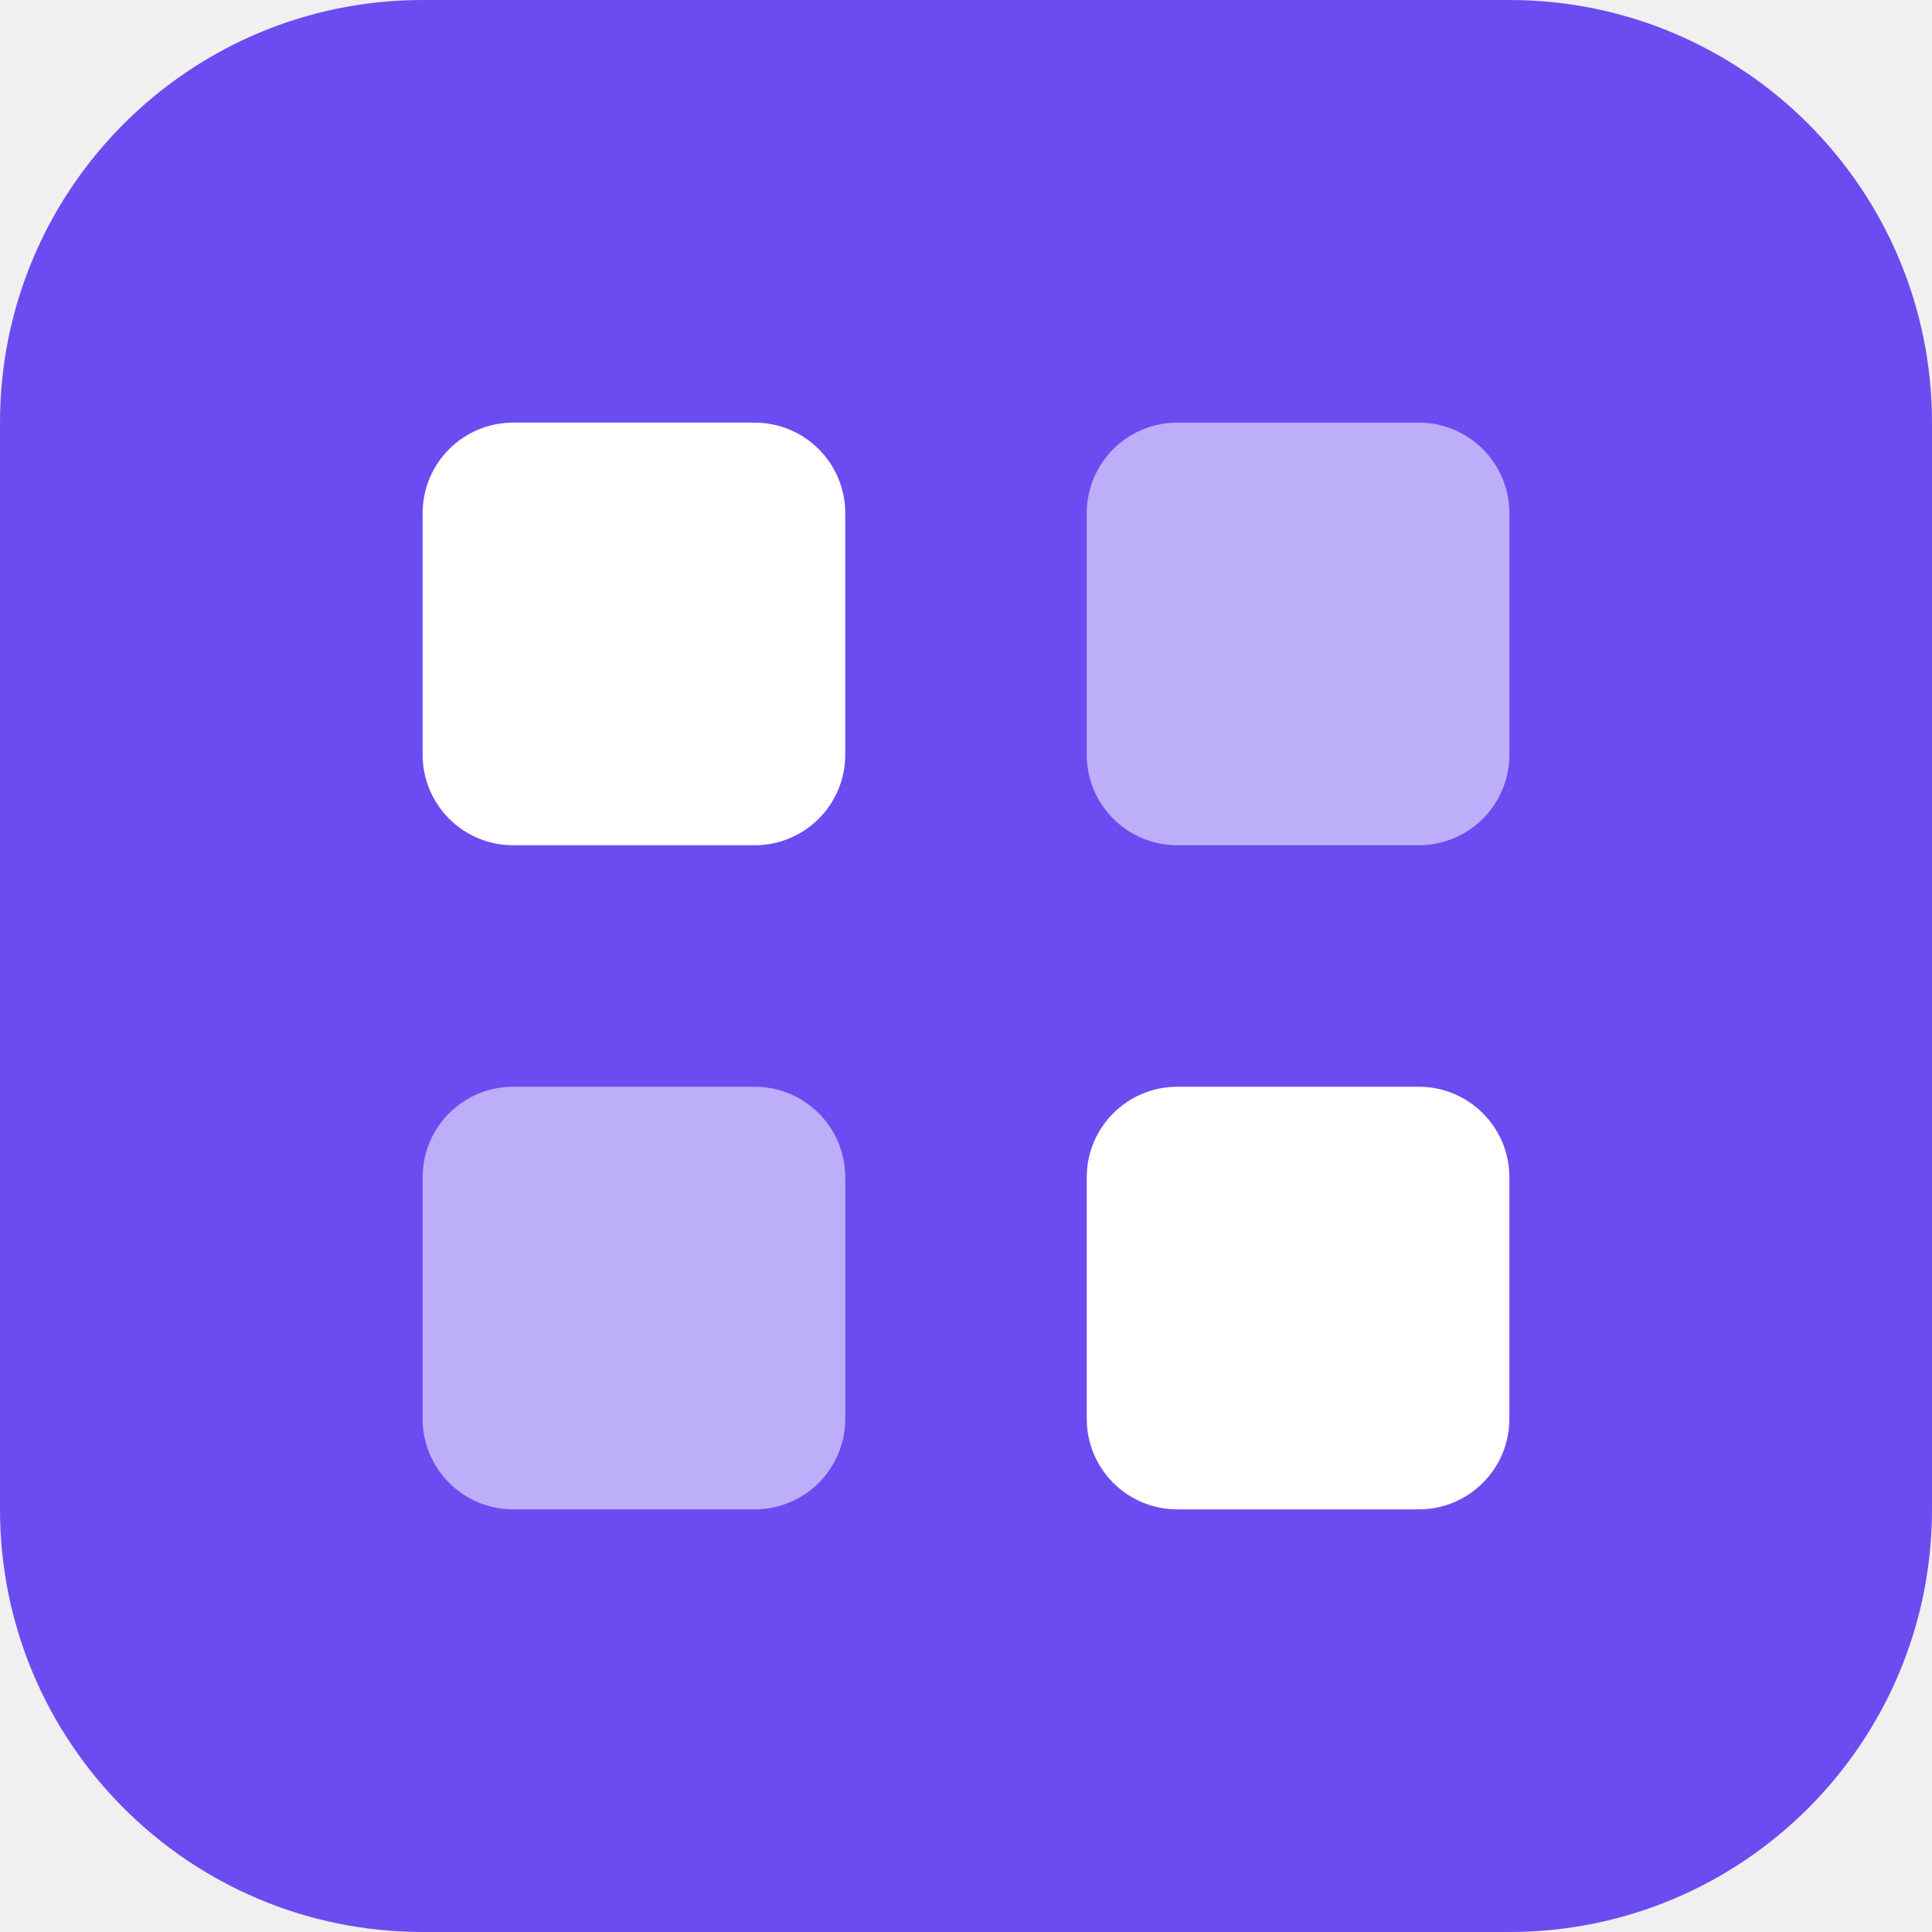
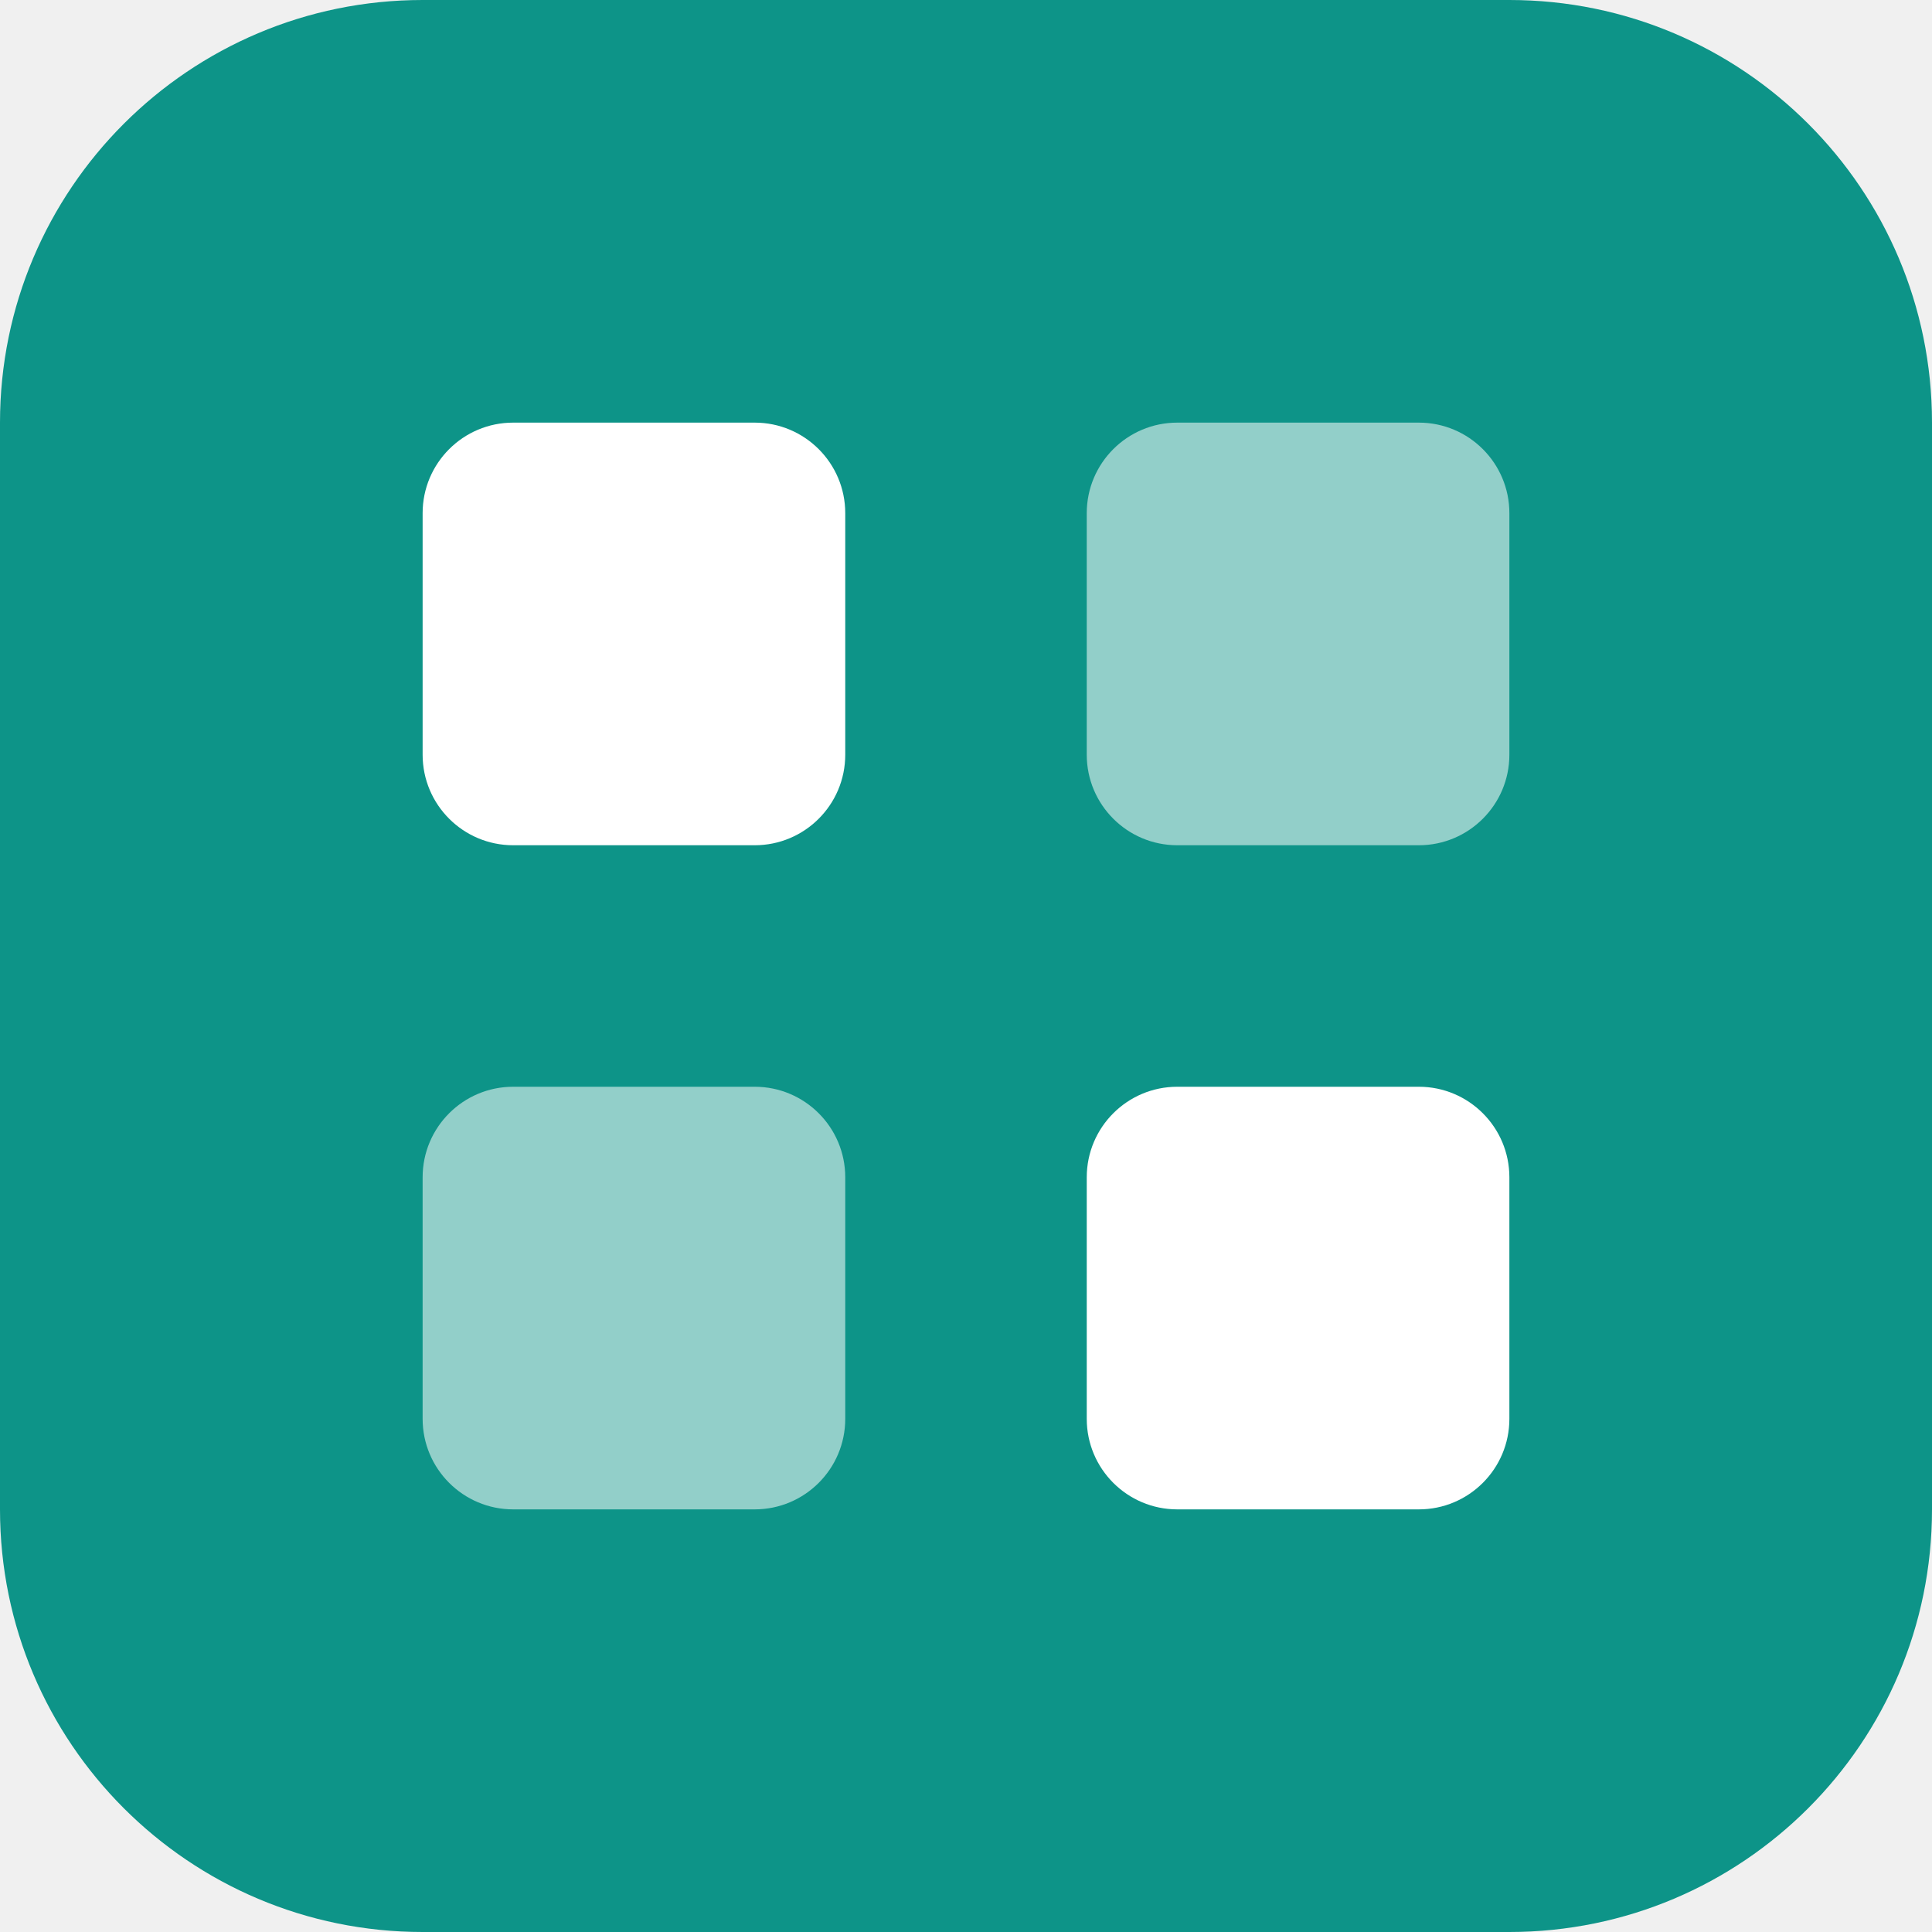
<svg xmlns="http://www.w3.org/2000/svg" viewBox="0 0 32 32" role="img" aria-label="Cerebrix">
-   <rect width="32" height="32" rx="7" fill="#6C4CF1" />
+   <rect width="32" height="32" rx="7" fill="#0d9488" />
  <g fill="#FFFFFF">
    <rect x="7" y="7" width="7" height="7" rx="1.5" />
    <rect x="18" y="7" width="7" height="7" rx="1.5" opacity="0.55" />
    <rect x="7" y="18" width="7" height="7" rx="1.5" opacity="0.55" />
    <rect x="18" y="18" width="7" height="7" rx="1.5" />
  </g>
</svg>
